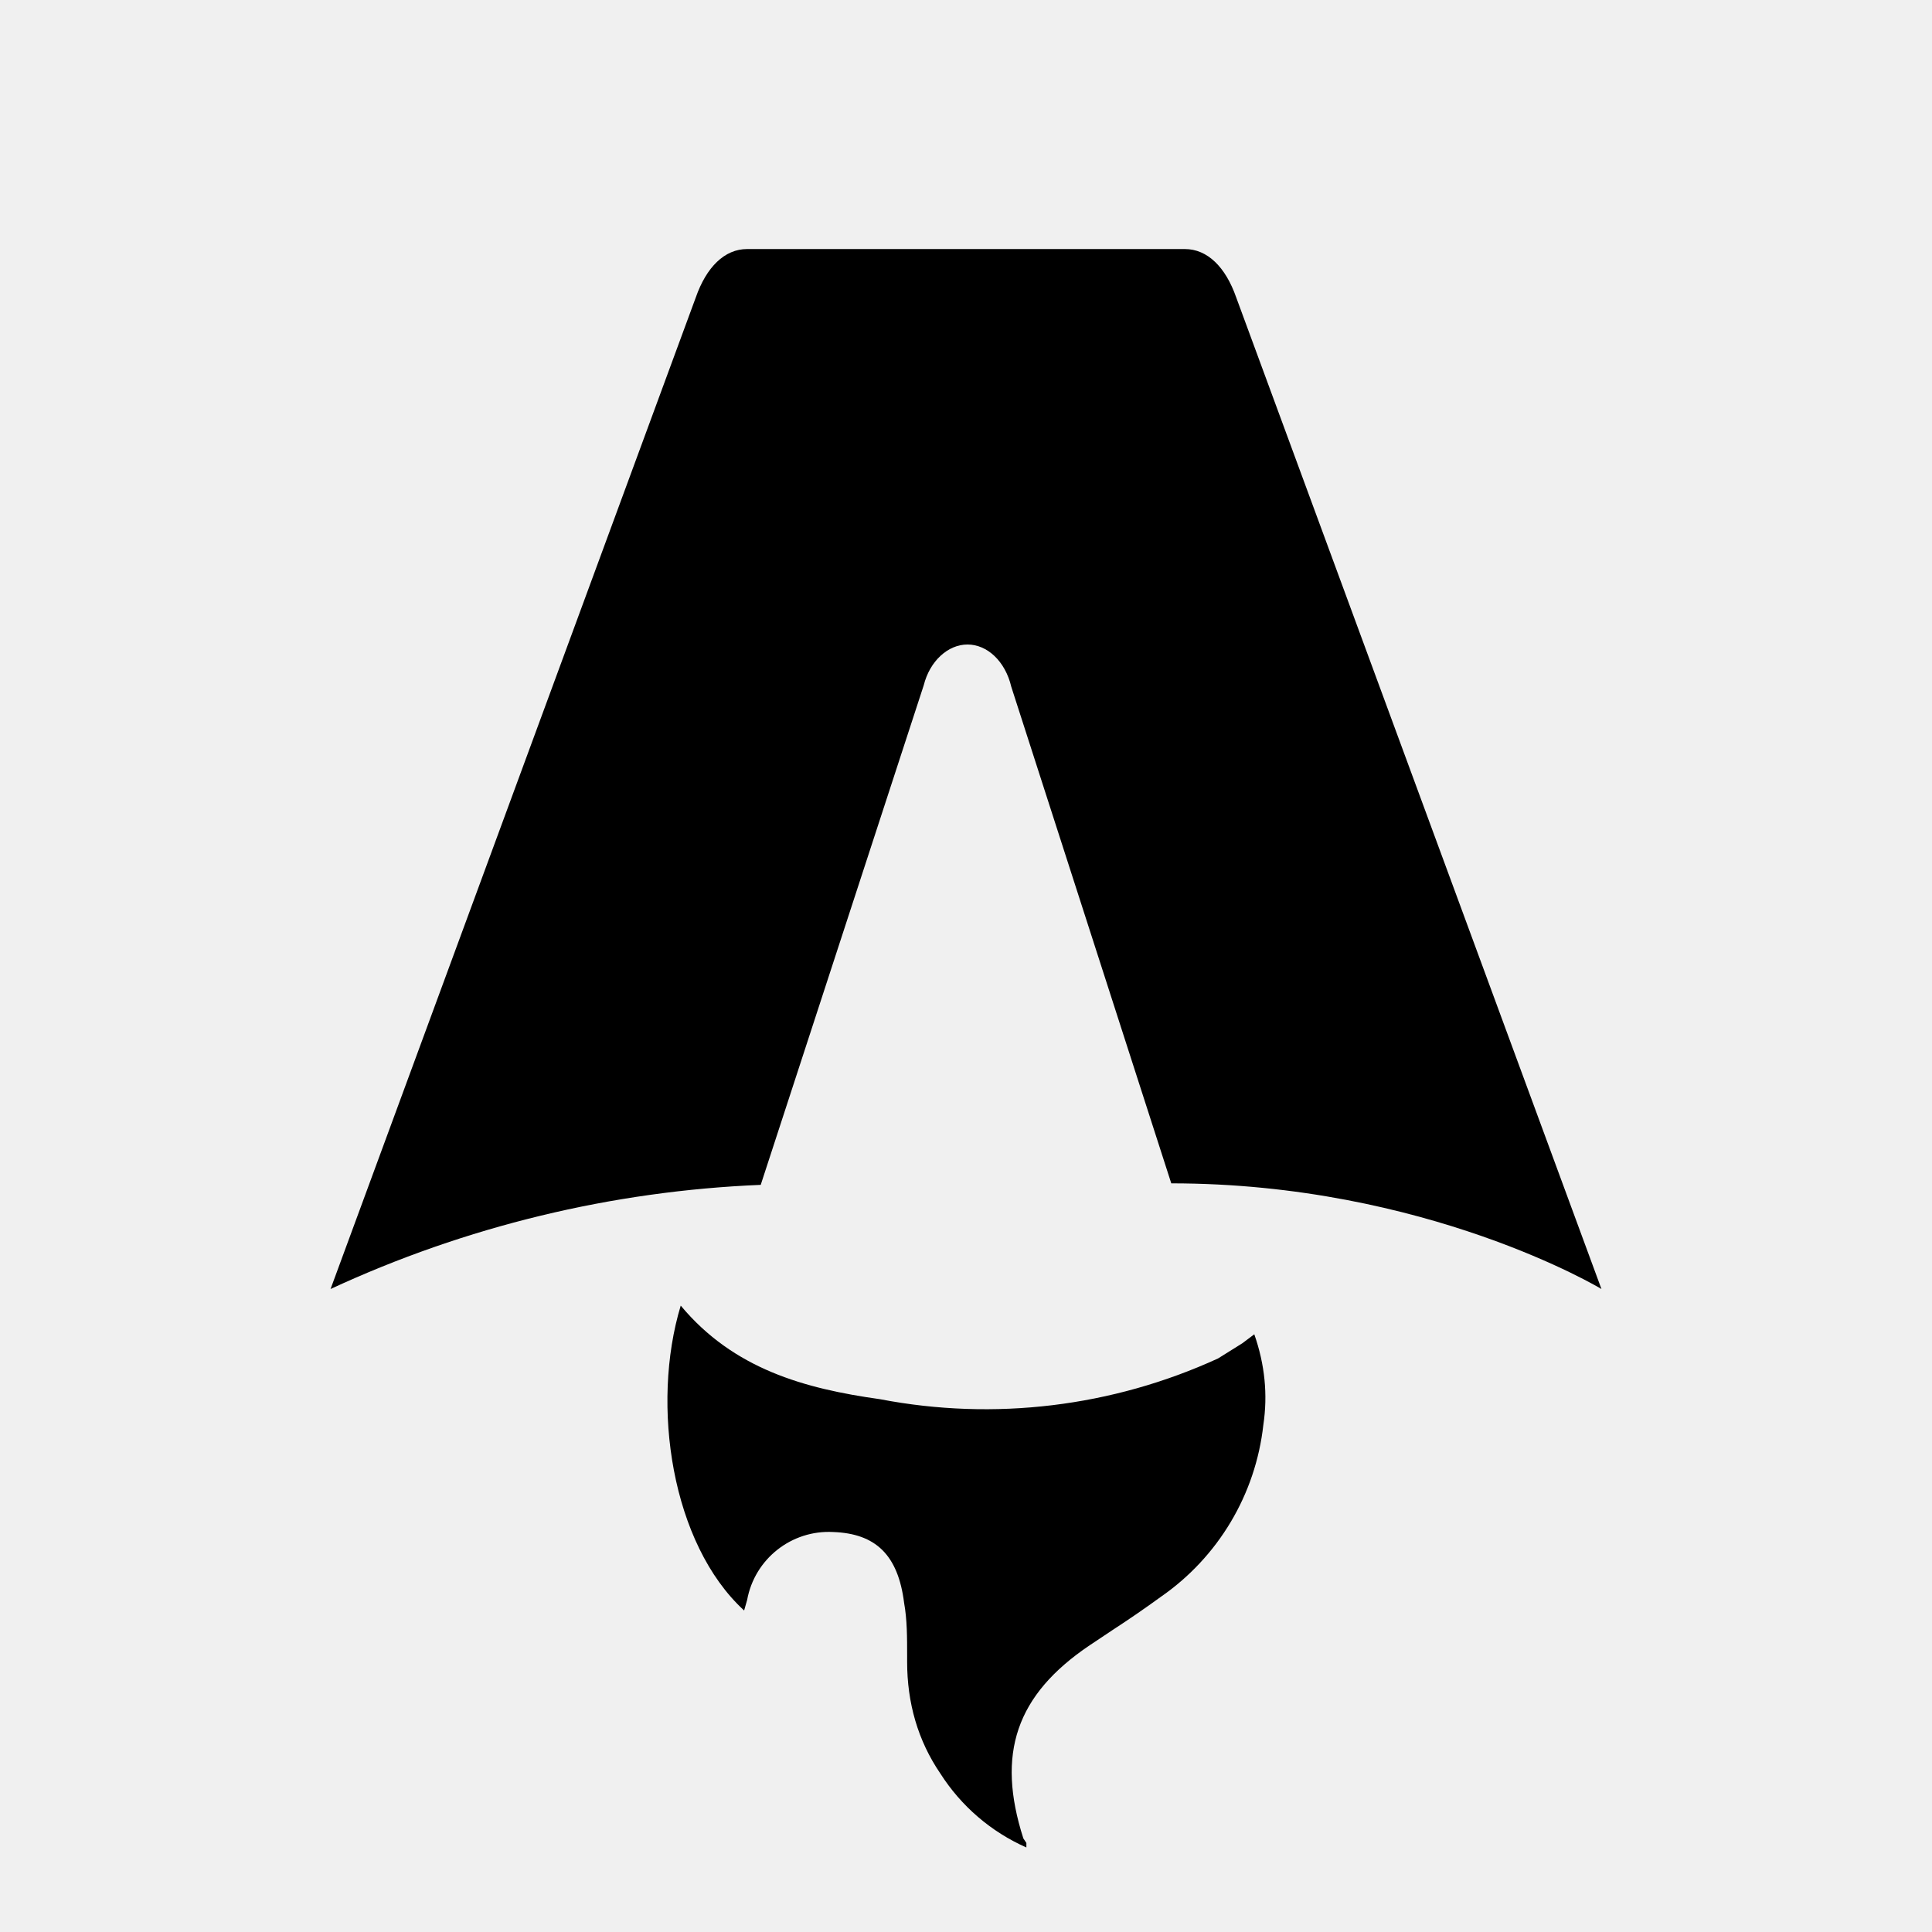
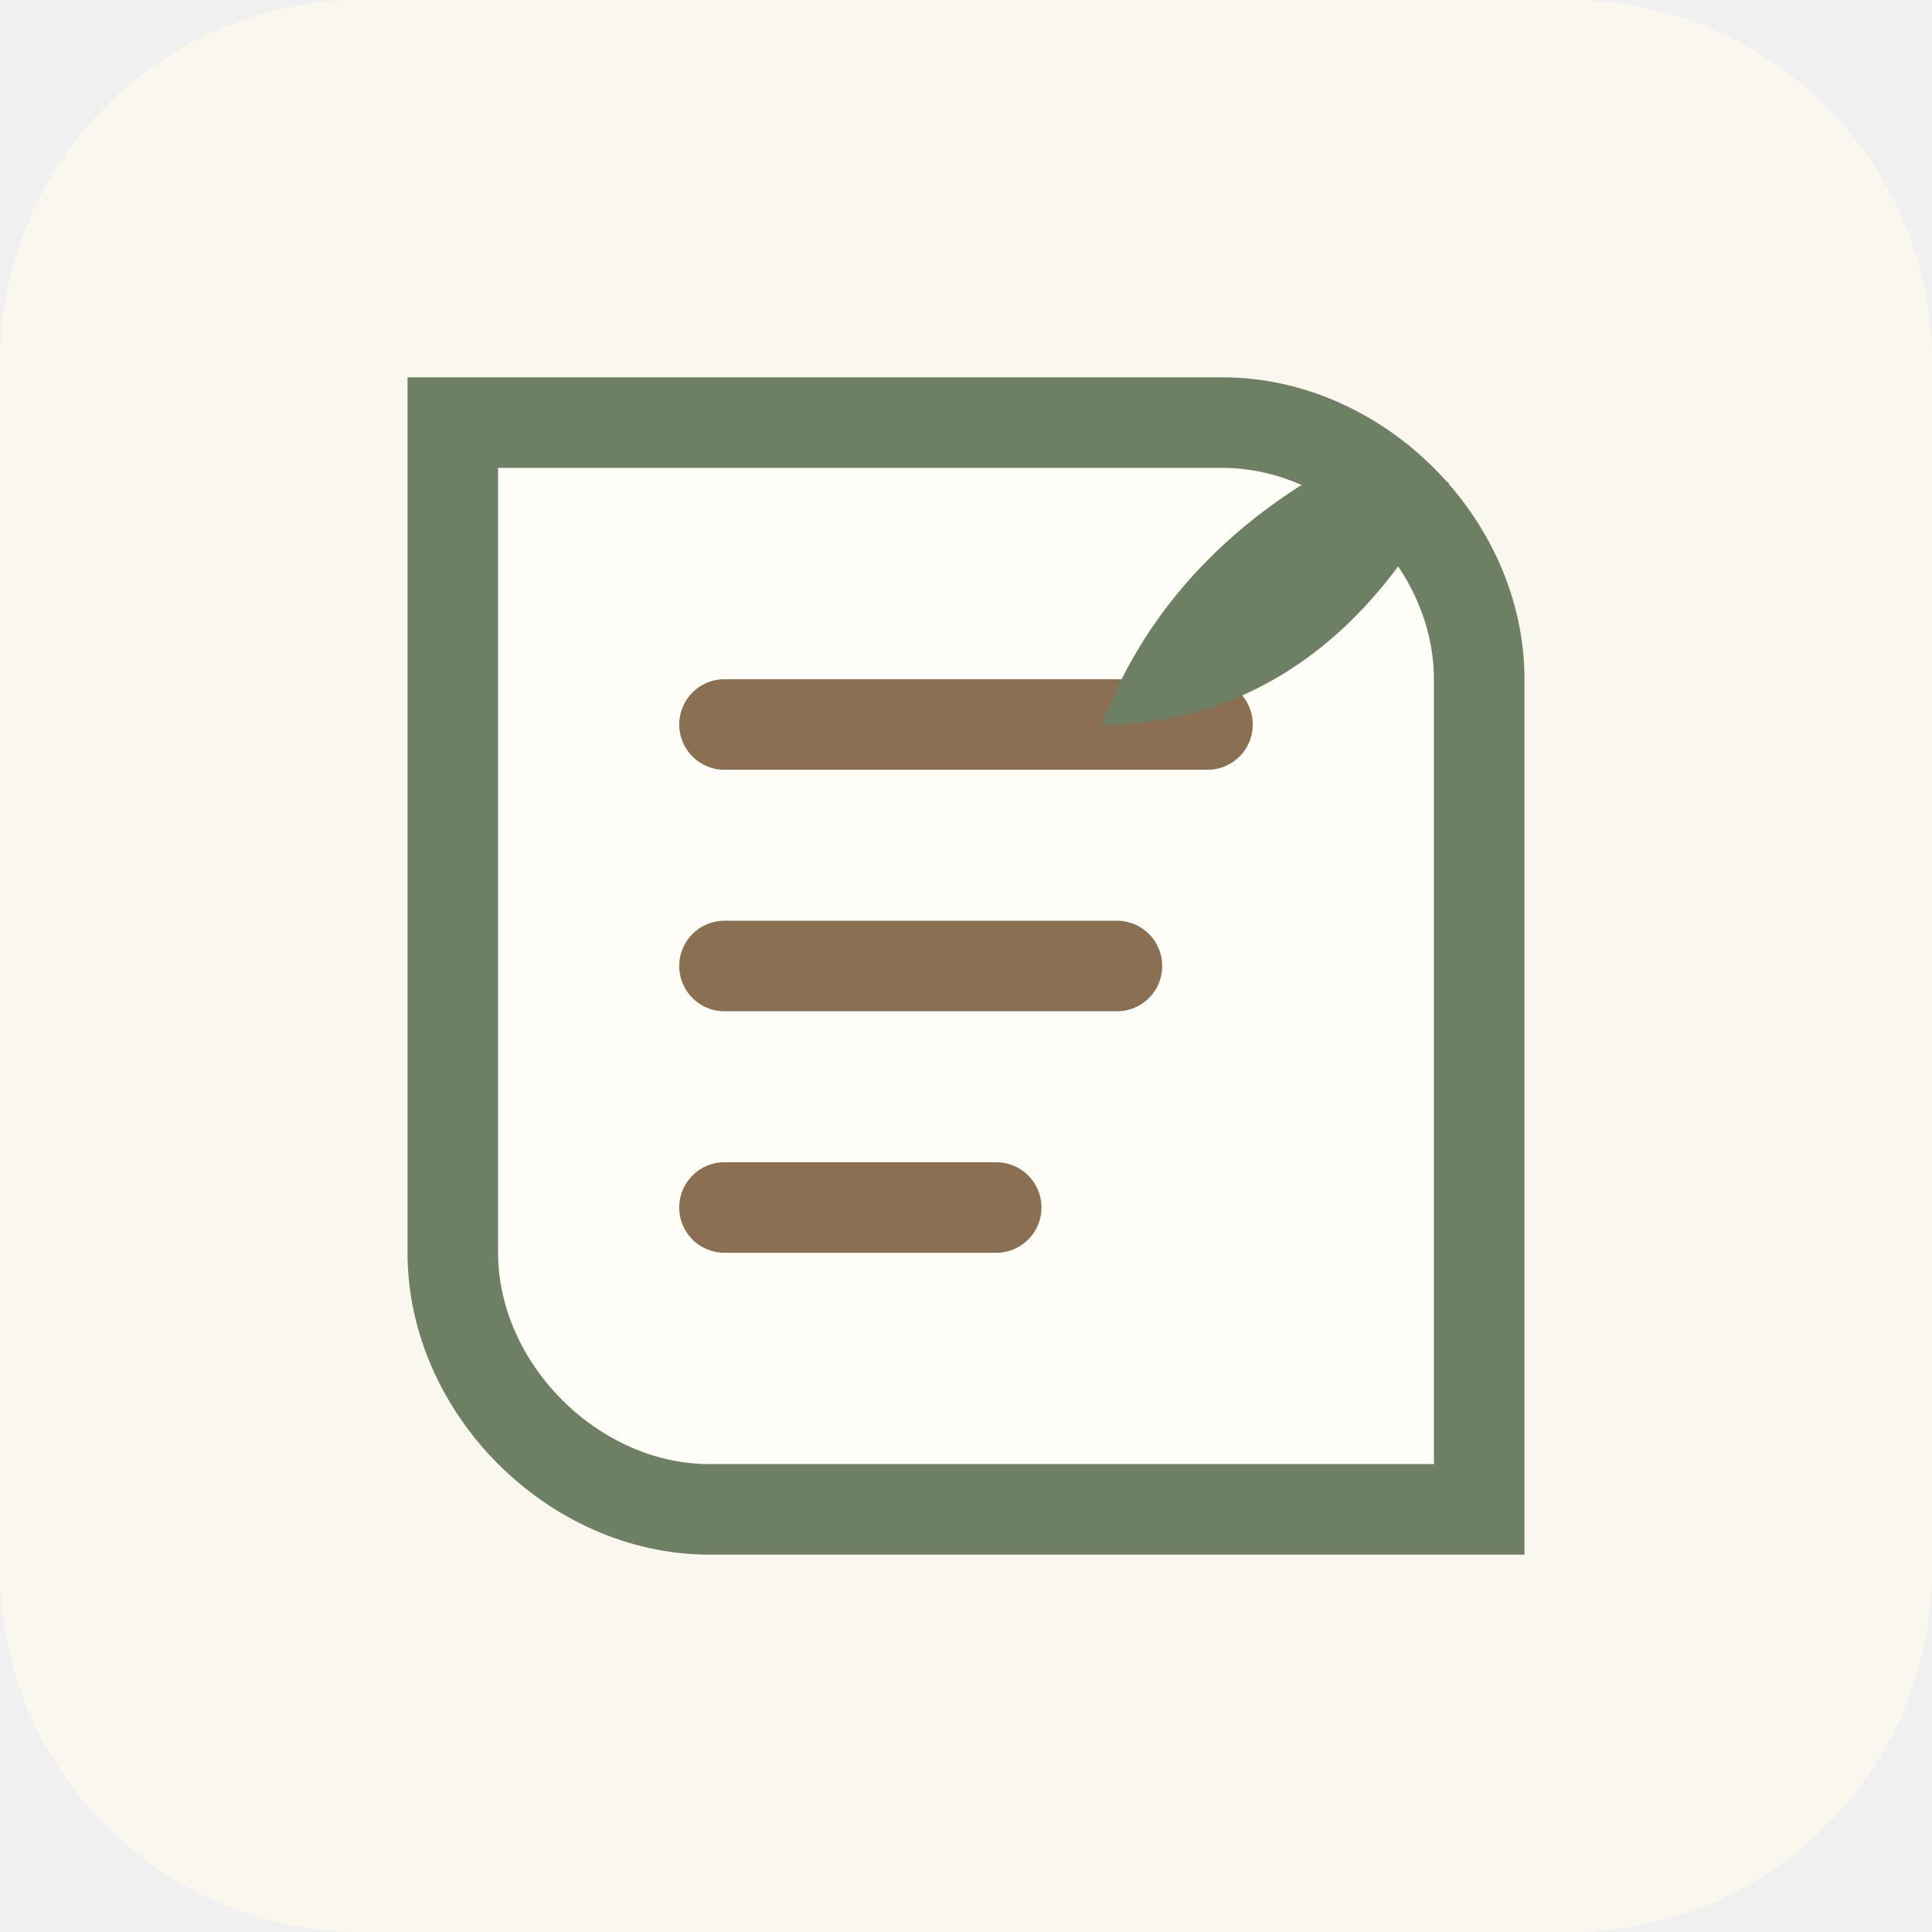
- <svg xmlns="http://www.w3.org/2000/svg" fill="none" viewBox="0 0 128 128">
-   <path d="M50.4 78.5a75.1 75.1 0 0 0-28.5 6.9l24.2-65.7c.7-2 1.9-3.2 3.4-3.2h29c1.5 0 2.7 1.2 3.4 3.2l24.2 65.7s-11.6-7-28.5-7L67 45.5c-.4-1.7-1.6-2.8-2.9-2.8-1.3 0-2.5 1.1-2.9 2.7L50.4 78.5Zm-1.1 28.2Zm-4.2-20.2c-2 6.6-.6 15.8 4.2 20.2a17.5 17.5 0 0 1 .2-.7 5.5 5.5 0 0 1 5.7-4.5c2.8.1 4.3 1.5 4.7 4.7.2 1.1.2 2.3.2 3.5v.4c0 2.7.7 5.2 2.2 7.4a13 13 0 0 0 5.7 4.9v-.3l-.2-.3c-1.8-5.6-.5-9.5 4.4-12.8l1.5-1a73 73 0 0 0 3.2-2.2 16 16 0 0 0 6.8-11.4c.3-2 .1-4-.6-6l-.8.6-1.6 1a37 37 0 0 1-22.4 2.7c-5-.7-9.7-2-13.2-6.2Z" />
-   <style>
-         path { fill: #000; }
-         @media (prefers-color-scheme: dark) {
-             path { fill: #FFF; }
-         }
-     </style>
+ <svg xmlns="http://www.w3.org/2000/svg" viewBox="0 0 128 128" role="img" aria-label="松间笔记">
+   <rect width="128" height="128" rx="24" fill="#faf7ef" />
+   <path d="M30 28h51c9 0 17 8 17 17v55H47c-9 0-17-8-17-17V28Z" fill="#fffdf7" stroke="#6d8064" stroke-width="6" />
+   <path d="M48 48h32M48 64h26M48 80h18" stroke="#8a6f52" stroke-width="6" stroke-linecap="round" />
+   <path d="M90 30c-8 4-14 10-17 18 10 0 18-6 23-16-2-1-4-2-6-2Z" fill="#6d8064" />
</svg>
